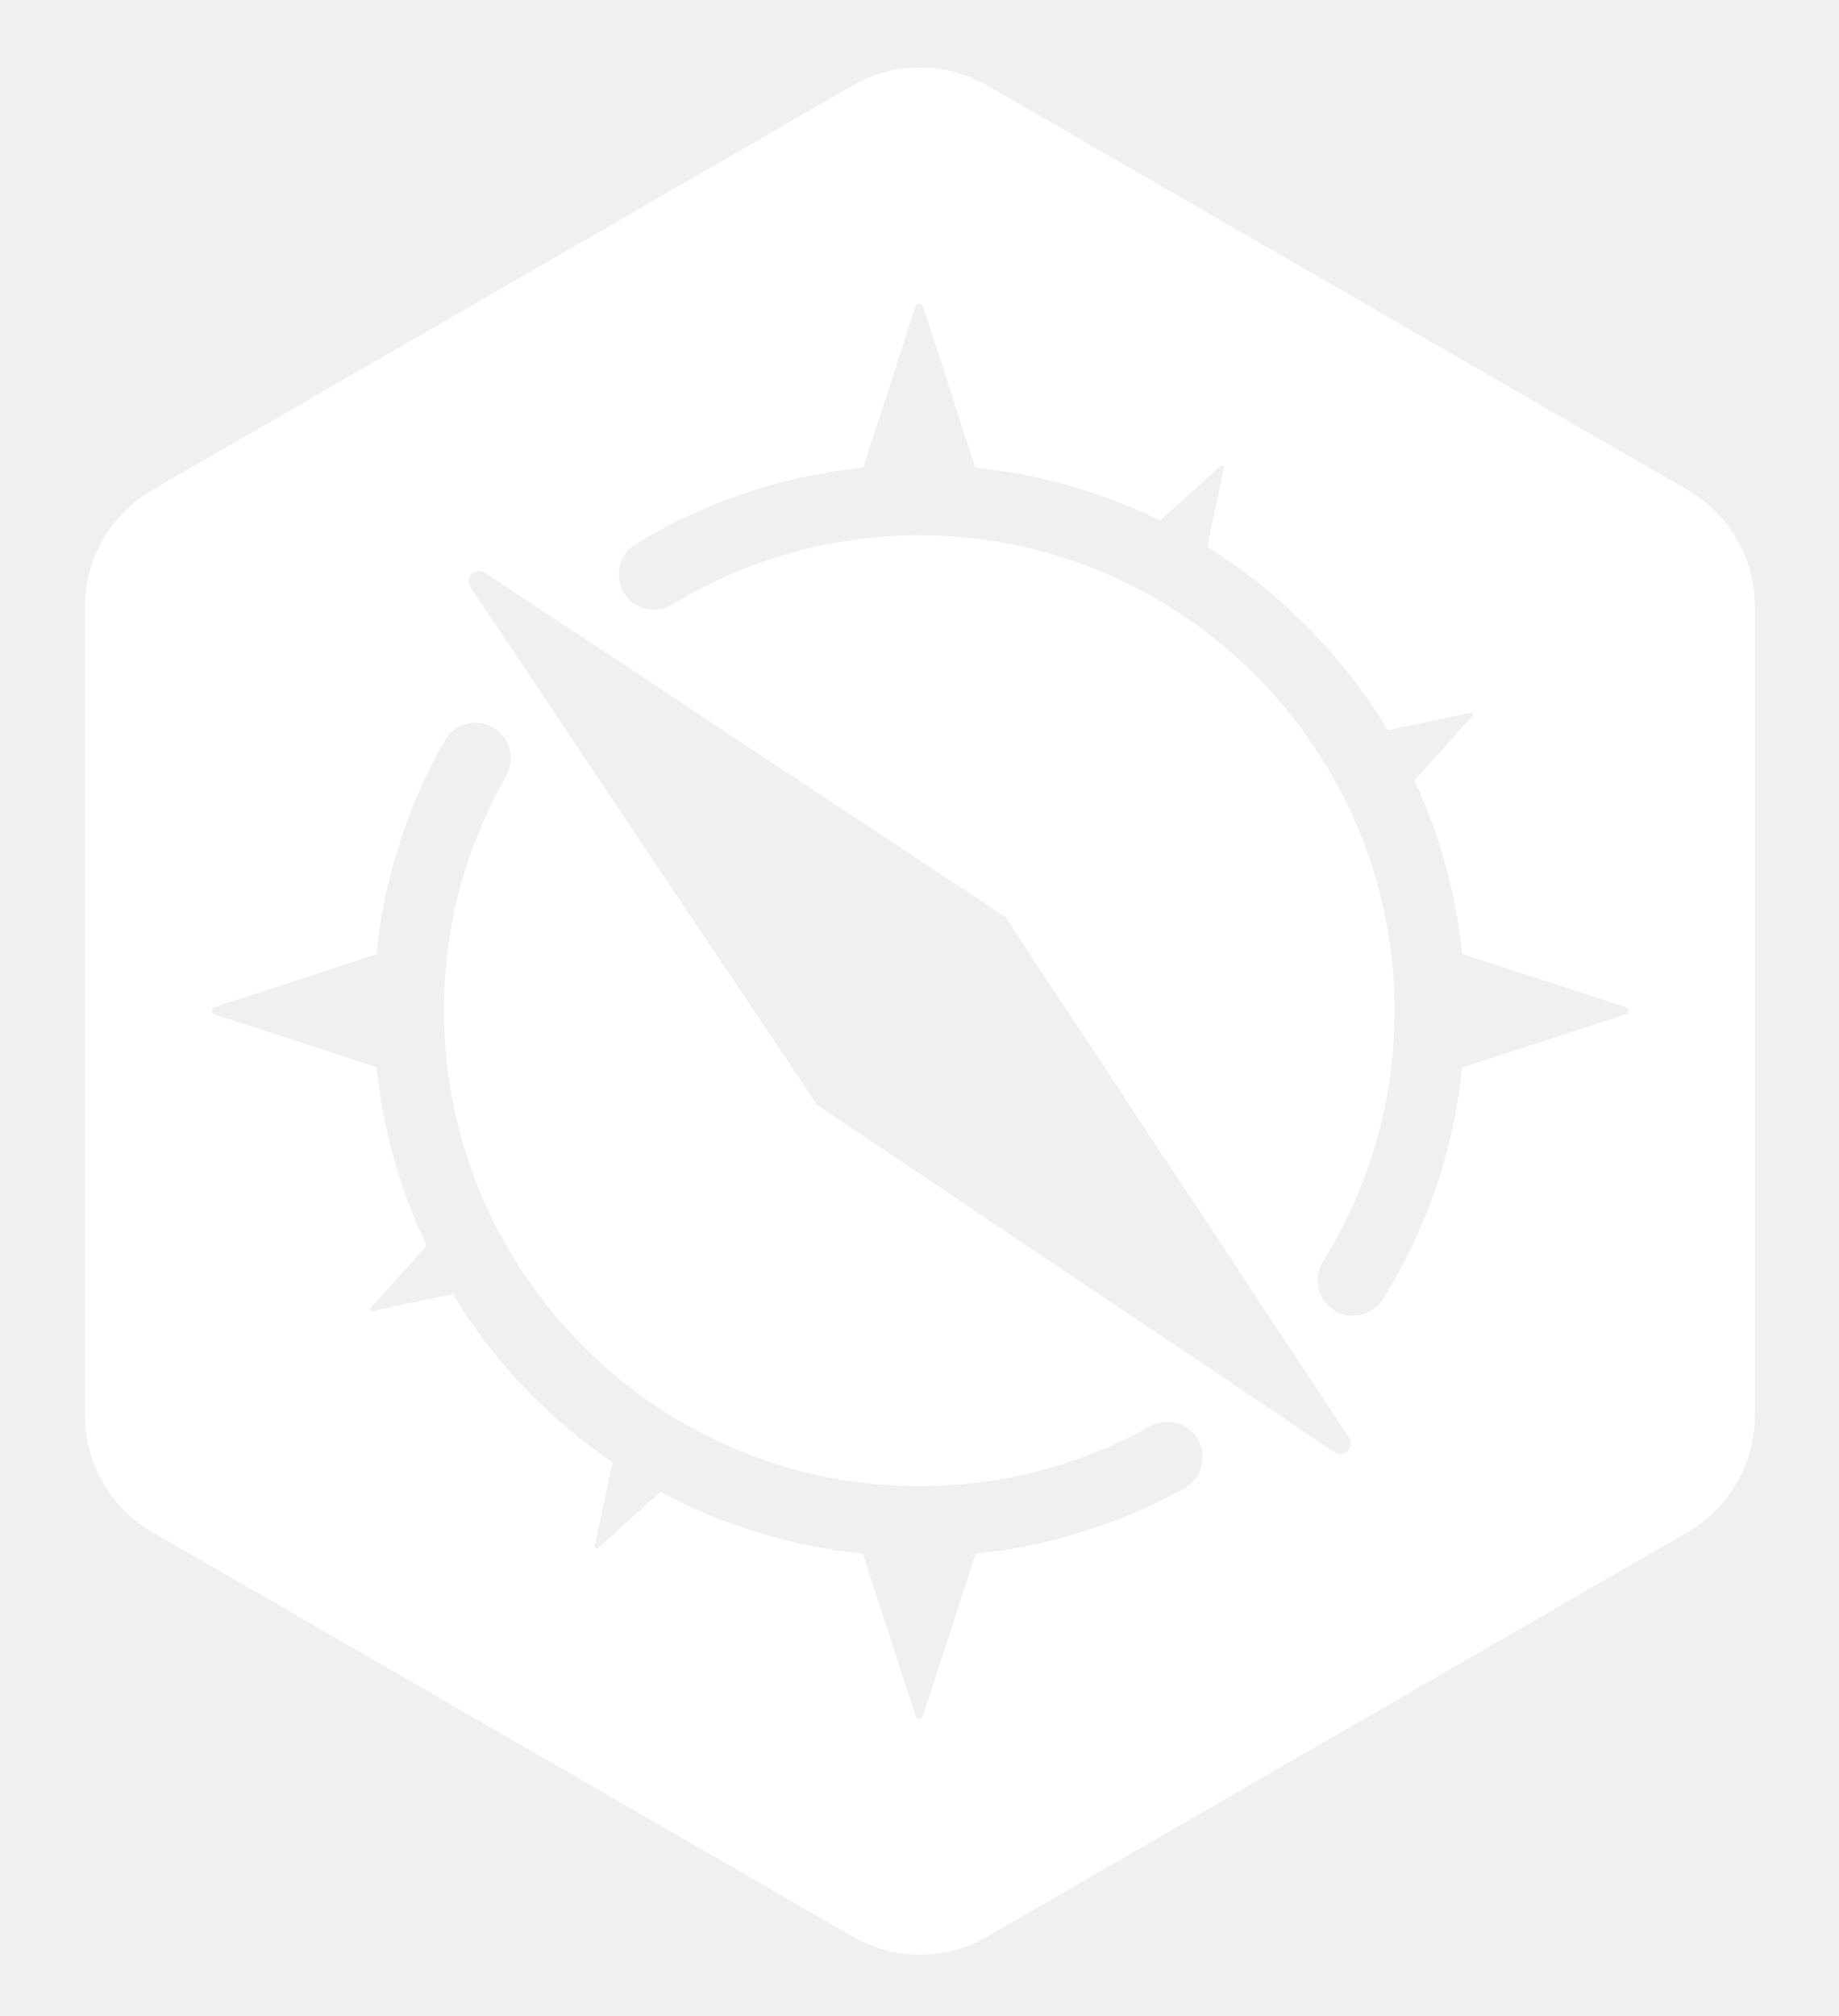
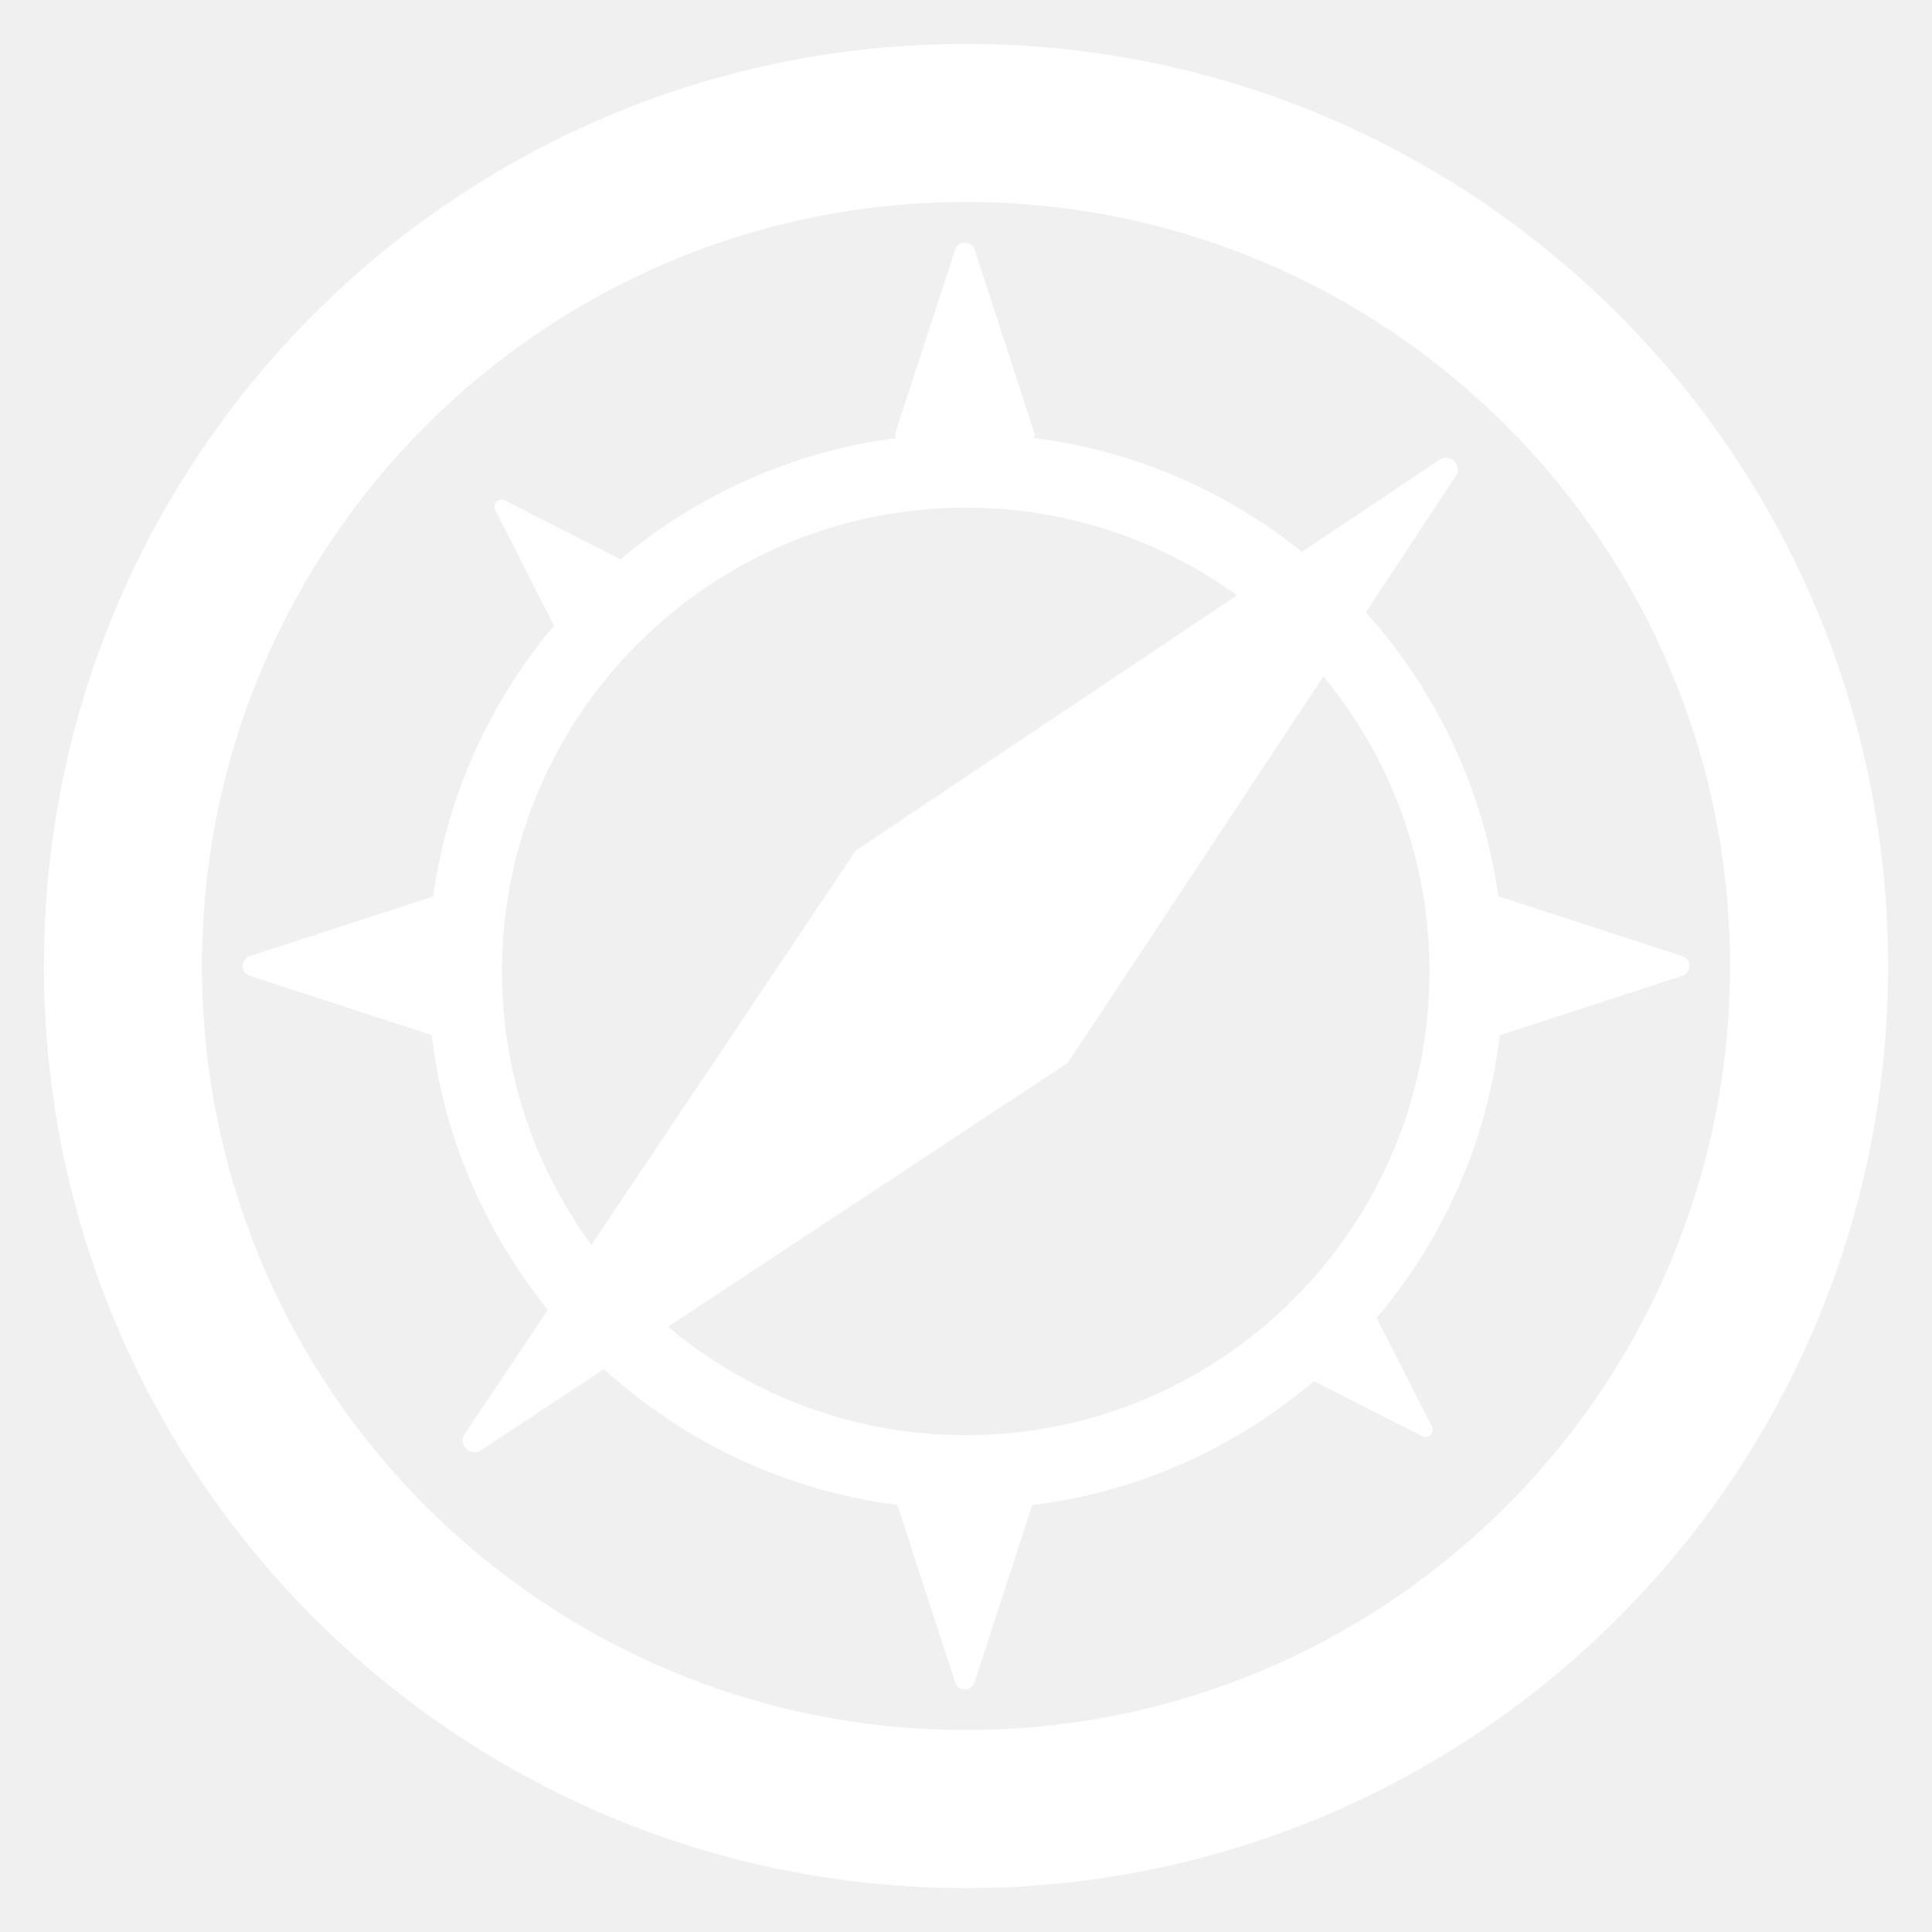
- <svg xmlns="http://www.w3.org/2000/svg" width="480" viewBox="0 0 480 526.3">
-   <g transform="matrix(1.33333 0 0 -1.33333 0 526.301)">
-     <path d="m0 0-32.014-10.414c-1.668-16.217-6.967-31.645-15.508-45.323-2.359-3.779-7.628-4.372-10.779-1.222a6.919 6.919 0 0 0-.985 8.553c9.061 14.527 14.233 31.719 14.042 50.109-.522 50.254-41.312 91.287-91.563 92.097-18.259.294-35.353-4.703-49.854-13.549a6.919 6.919 0 0 0-8.492 1.022c-3.166 3.166-2.552 8.473 1.269 10.806 13.492 8.239 28.645 13.356 44.557 14.973l10.276 31.59c.227.696 1.211.696 1.438 0l10.277-31.592a105.966 105.966 0 0 0 36.164-10.355l11.883 10.694a.379.379 0 0 0 .623-.36l-3.281-15.463A107.747 107.747 0 0 0-62.75 76.302a107.568 107.568 0 0 0 16.171-20.667l16.236 3.444a.377.377 0 0 0 .359-.622l-11.379-12.646a106.004 106.004 0 0 0 9.346-33.958L0 1.437C.696 1.211.696.227 0 0m-56.998-85.696L-158.361-17.74l-67.888 101.411c-1.236 1.847.96 4.055 2.813 2.829L-121.5 19.097l67.333-101.983c1.225-1.854-.985-4.048-2.831-2.81m-29.424-7.074c-12.54-6.988-26.391-11.354-40.87-12.832l-10.321-31.73c-.227-.695-1.211-.695-1.438 0l-10.319 31.724c-14.003 1.426-27.417 5.568-39.628 12.159l-12.271-11.041a.378.378 0 0 0-.623.359l3.482 16.409c-6 4.095-11.633 8.832-16.807 14.184a106.444 106.444 0 0 0-14.477 18.784l-15.699-3.331a.377.377 0 0 0-.359.622l10.954 12.173a107.145 107.145 0 0 0-9.84 34.961L-276.392 0c-.695.227-.695 1.211 0 1.437l31.735 10.324c1.519 14.876 6.093 29.089 13.422 41.899 2.255 3.941 7.659 4.632 10.869 1.422l.025-.024c2.219-2.22 2.638-5.642 1.083-8.369-7.698-13.496-12.119-29.092-12.166-45.699-.147-51.218 41.575-93.201 92.793-93.363 16.479-.053 31.978 4.203 45.437 11.698 2.726 1.518 6.121 1.084 8.327-1.122l.001-.002c3.263-3.263 2.475-8.724-1.556-10.971m98.578 195.433-137.186 79.204a26.33 26.33 0 0 1-26.332 0l-137.185-79.204a26.332 26.332 0 0 1-13.166-22.804V-78.549c0-9.408 5.019-18.1 13.166-22.805l137.185-79.204a26.336 26.336 0 0 1 26.332 0l137.186 79.204a26.335 26.335 0 0 1 13.166 22.805V79.859c0 9.408-5.019 18.1-13.166 22.804" style="fill:#fff;fill-opacity:1;fill-rule:nonzero;stroke:none" transform="translate(318.36 196.11)" />
+ <svg xmlns="http://www.w3.org/2000/svg" width="110" height="110">
+   <path d="M55 2.5C26.005 2.5 2.5 26.005 2.5 55s23.505 52.5 52.5 52.5 52.5-23.505 52.5-52.5S83.995 2.5 55 2.5zm0 96c-24.024 0-43.5-19.476-43.5-43.5S30.976 11.5 55 11.5 98.5 30.976 98.5 55 79.024 98.5 55 98.5z" fill="#fff" />
+   <circle stroke="#000" cx="55.251" cy="55.527" r="28.737" fill="none" />
+   <g fill="#fff">
+     <path d="M95.77 54.433l-10.46-3.4c-1.91-13.61-12.79-24.38-26.46-26.1.05-.06.08-.16.05-.26l-3.41-10.46c-.18-.54-.95-.54-1.11 0l-3.41 10.46c-.03.1 0 .21.06.27-5.94.76-11.34 3.24-15.71 6.91l-.09-.06-6.48-3.3c-.36-.18-.74.2-.56.54l3.31 6.51c.01.03.03.05.05.07-3.62 4.3-6.08 9.61-6.89 15.43l-10.43 3.39a.59.59 0 0 0 0 1.13l10.35 3.37c1.64 13.91 12.65 24.99 26.51 26.75l3.29 10.09c.16.56.93.56 1.11 0l3.28-10.08c6.07-.74 11.6-3.28 16.04-7.06l6.17 3.14c.36.18.72-.2.54-.56l-3.14-6.18a30.35 30.35 0 0 0 7.01-16.09l10.38-3.38a.59.59 0 0 0 0-1.13zm-40.78 27.28c-14.57 0-26.41-11.85-26.41-26.41s11.84-26.4 26.41-26.4c14.56 0 26.4 11.84 26.4 26.4s-11.84 26.41-26.4 26.41z" />
+     <path d="M60.804 60.508L27.371 82.582a.67.67 0 0 1-.922-.928l22.278-33.23 33.245-22.255a.67.67 0 0 1 .928.922L60.804 60.508z" />
  </g>
</svg>
